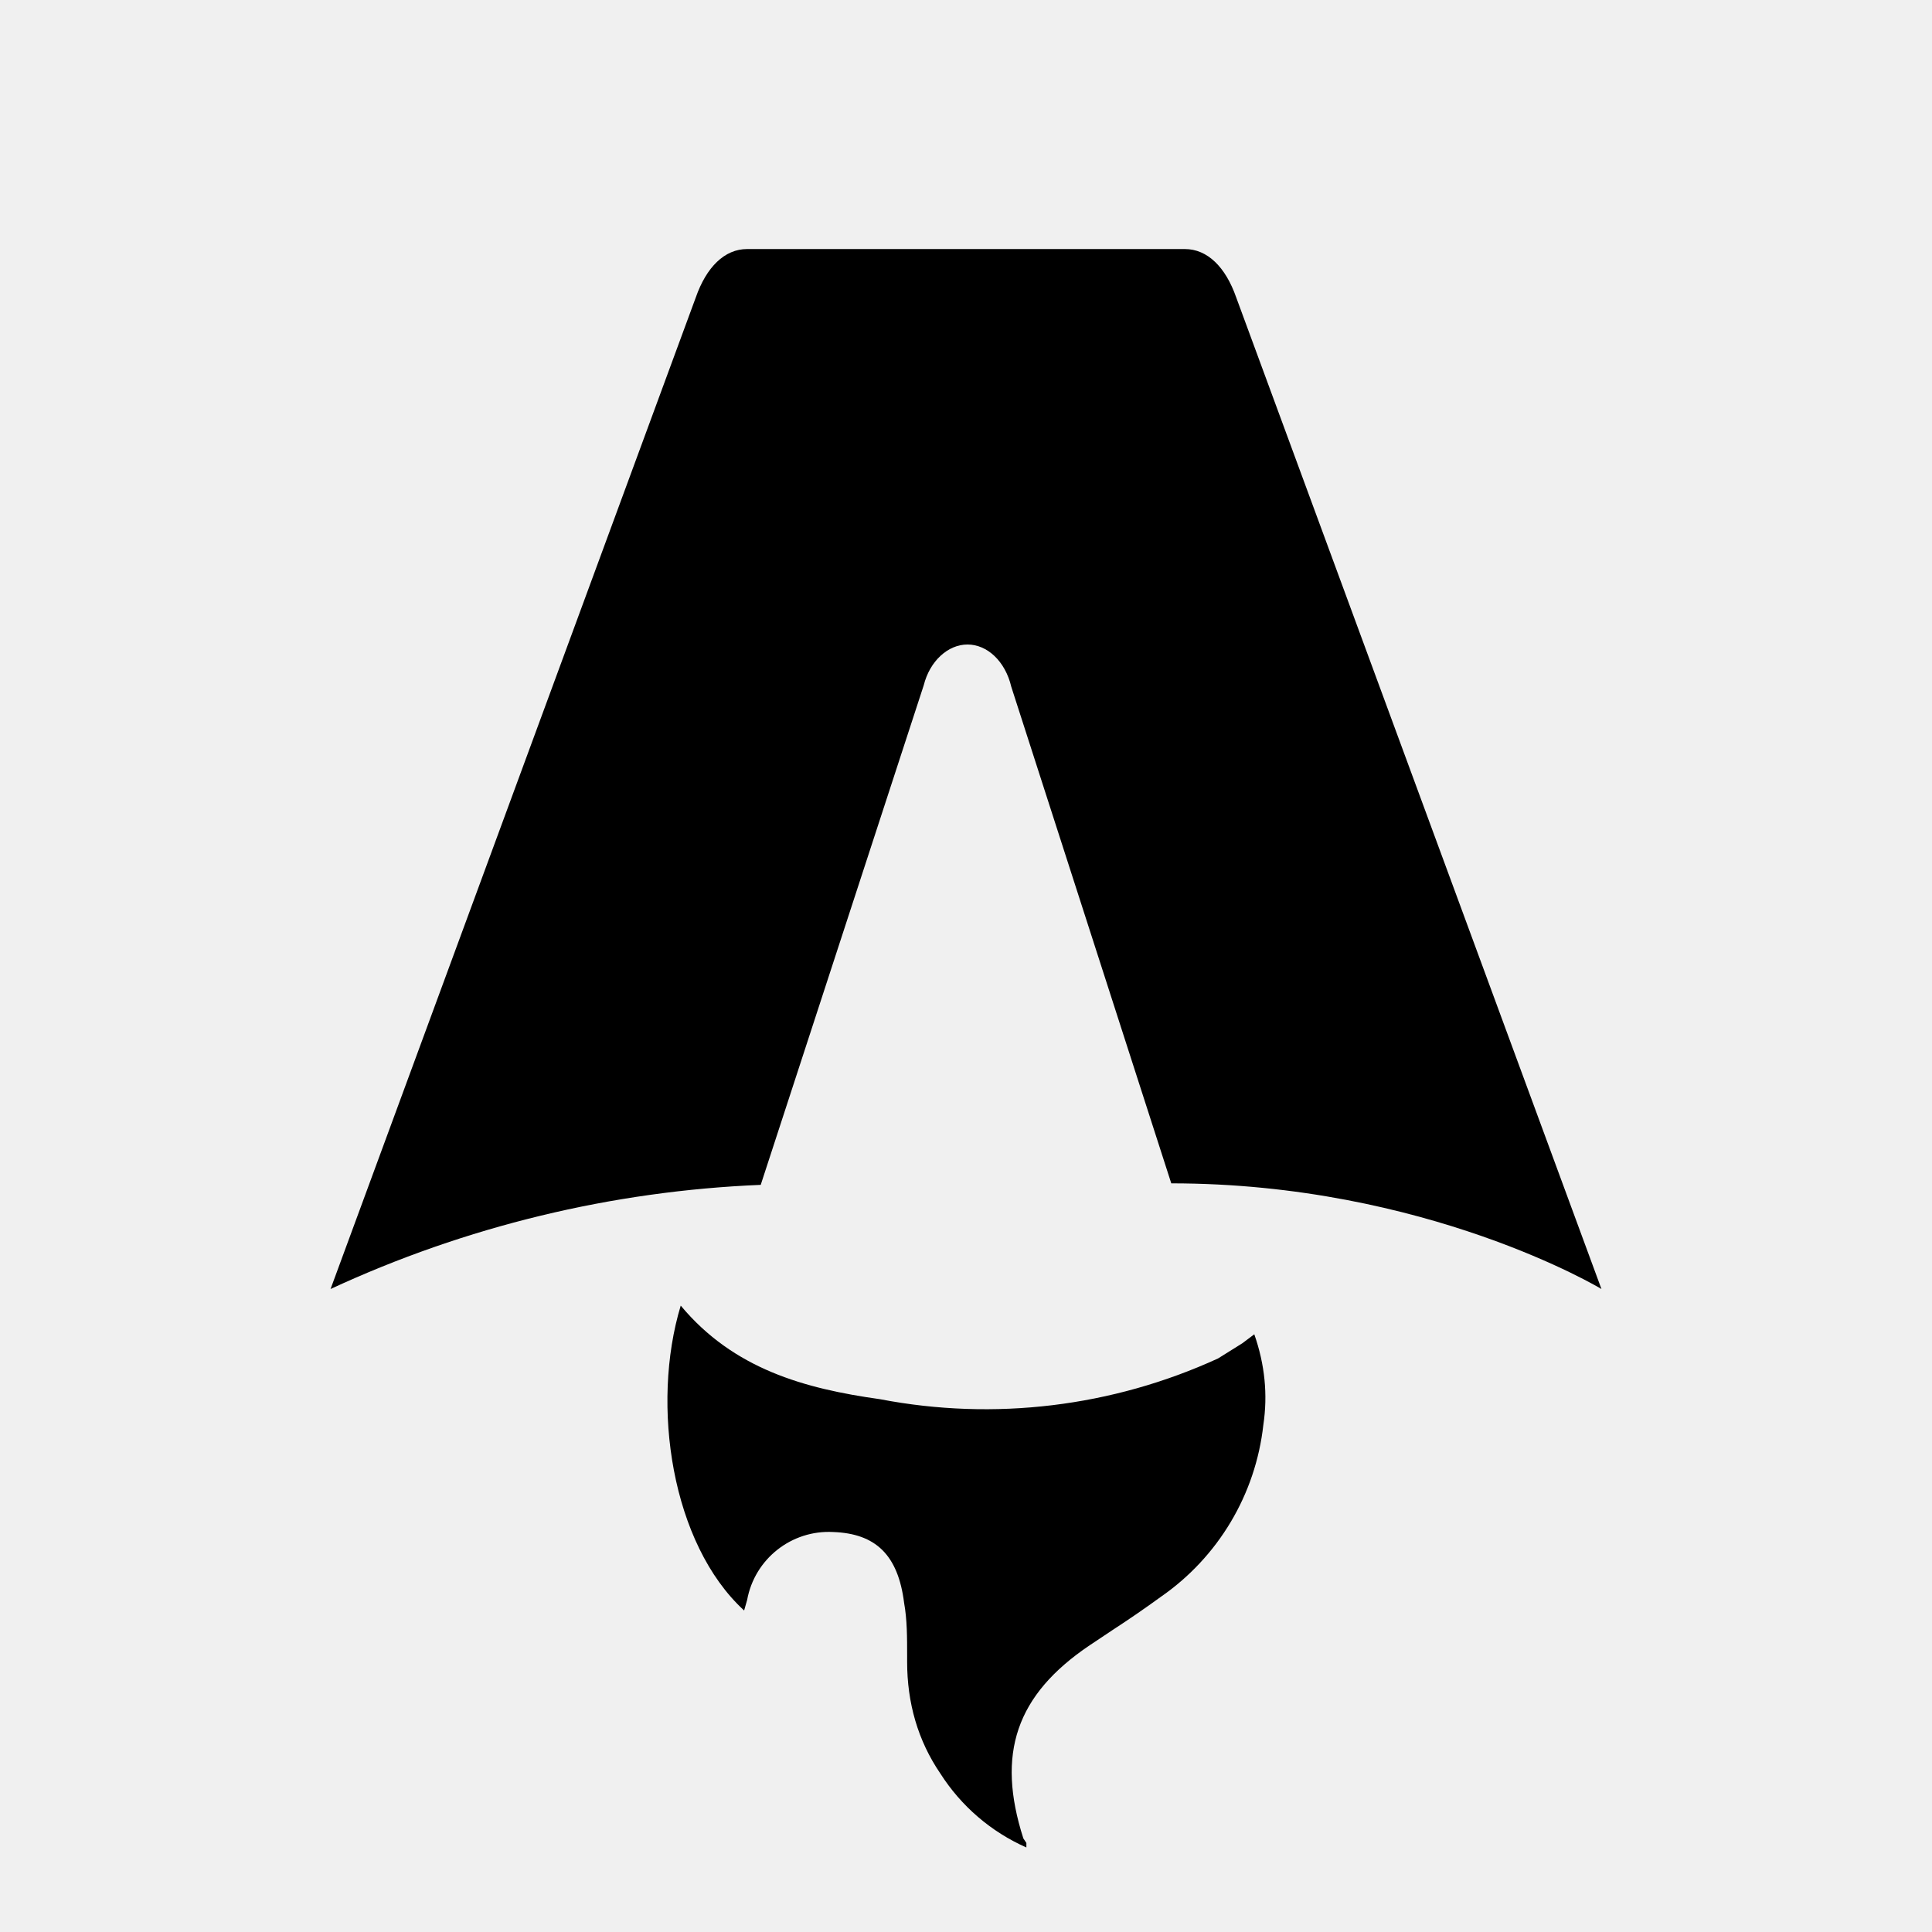
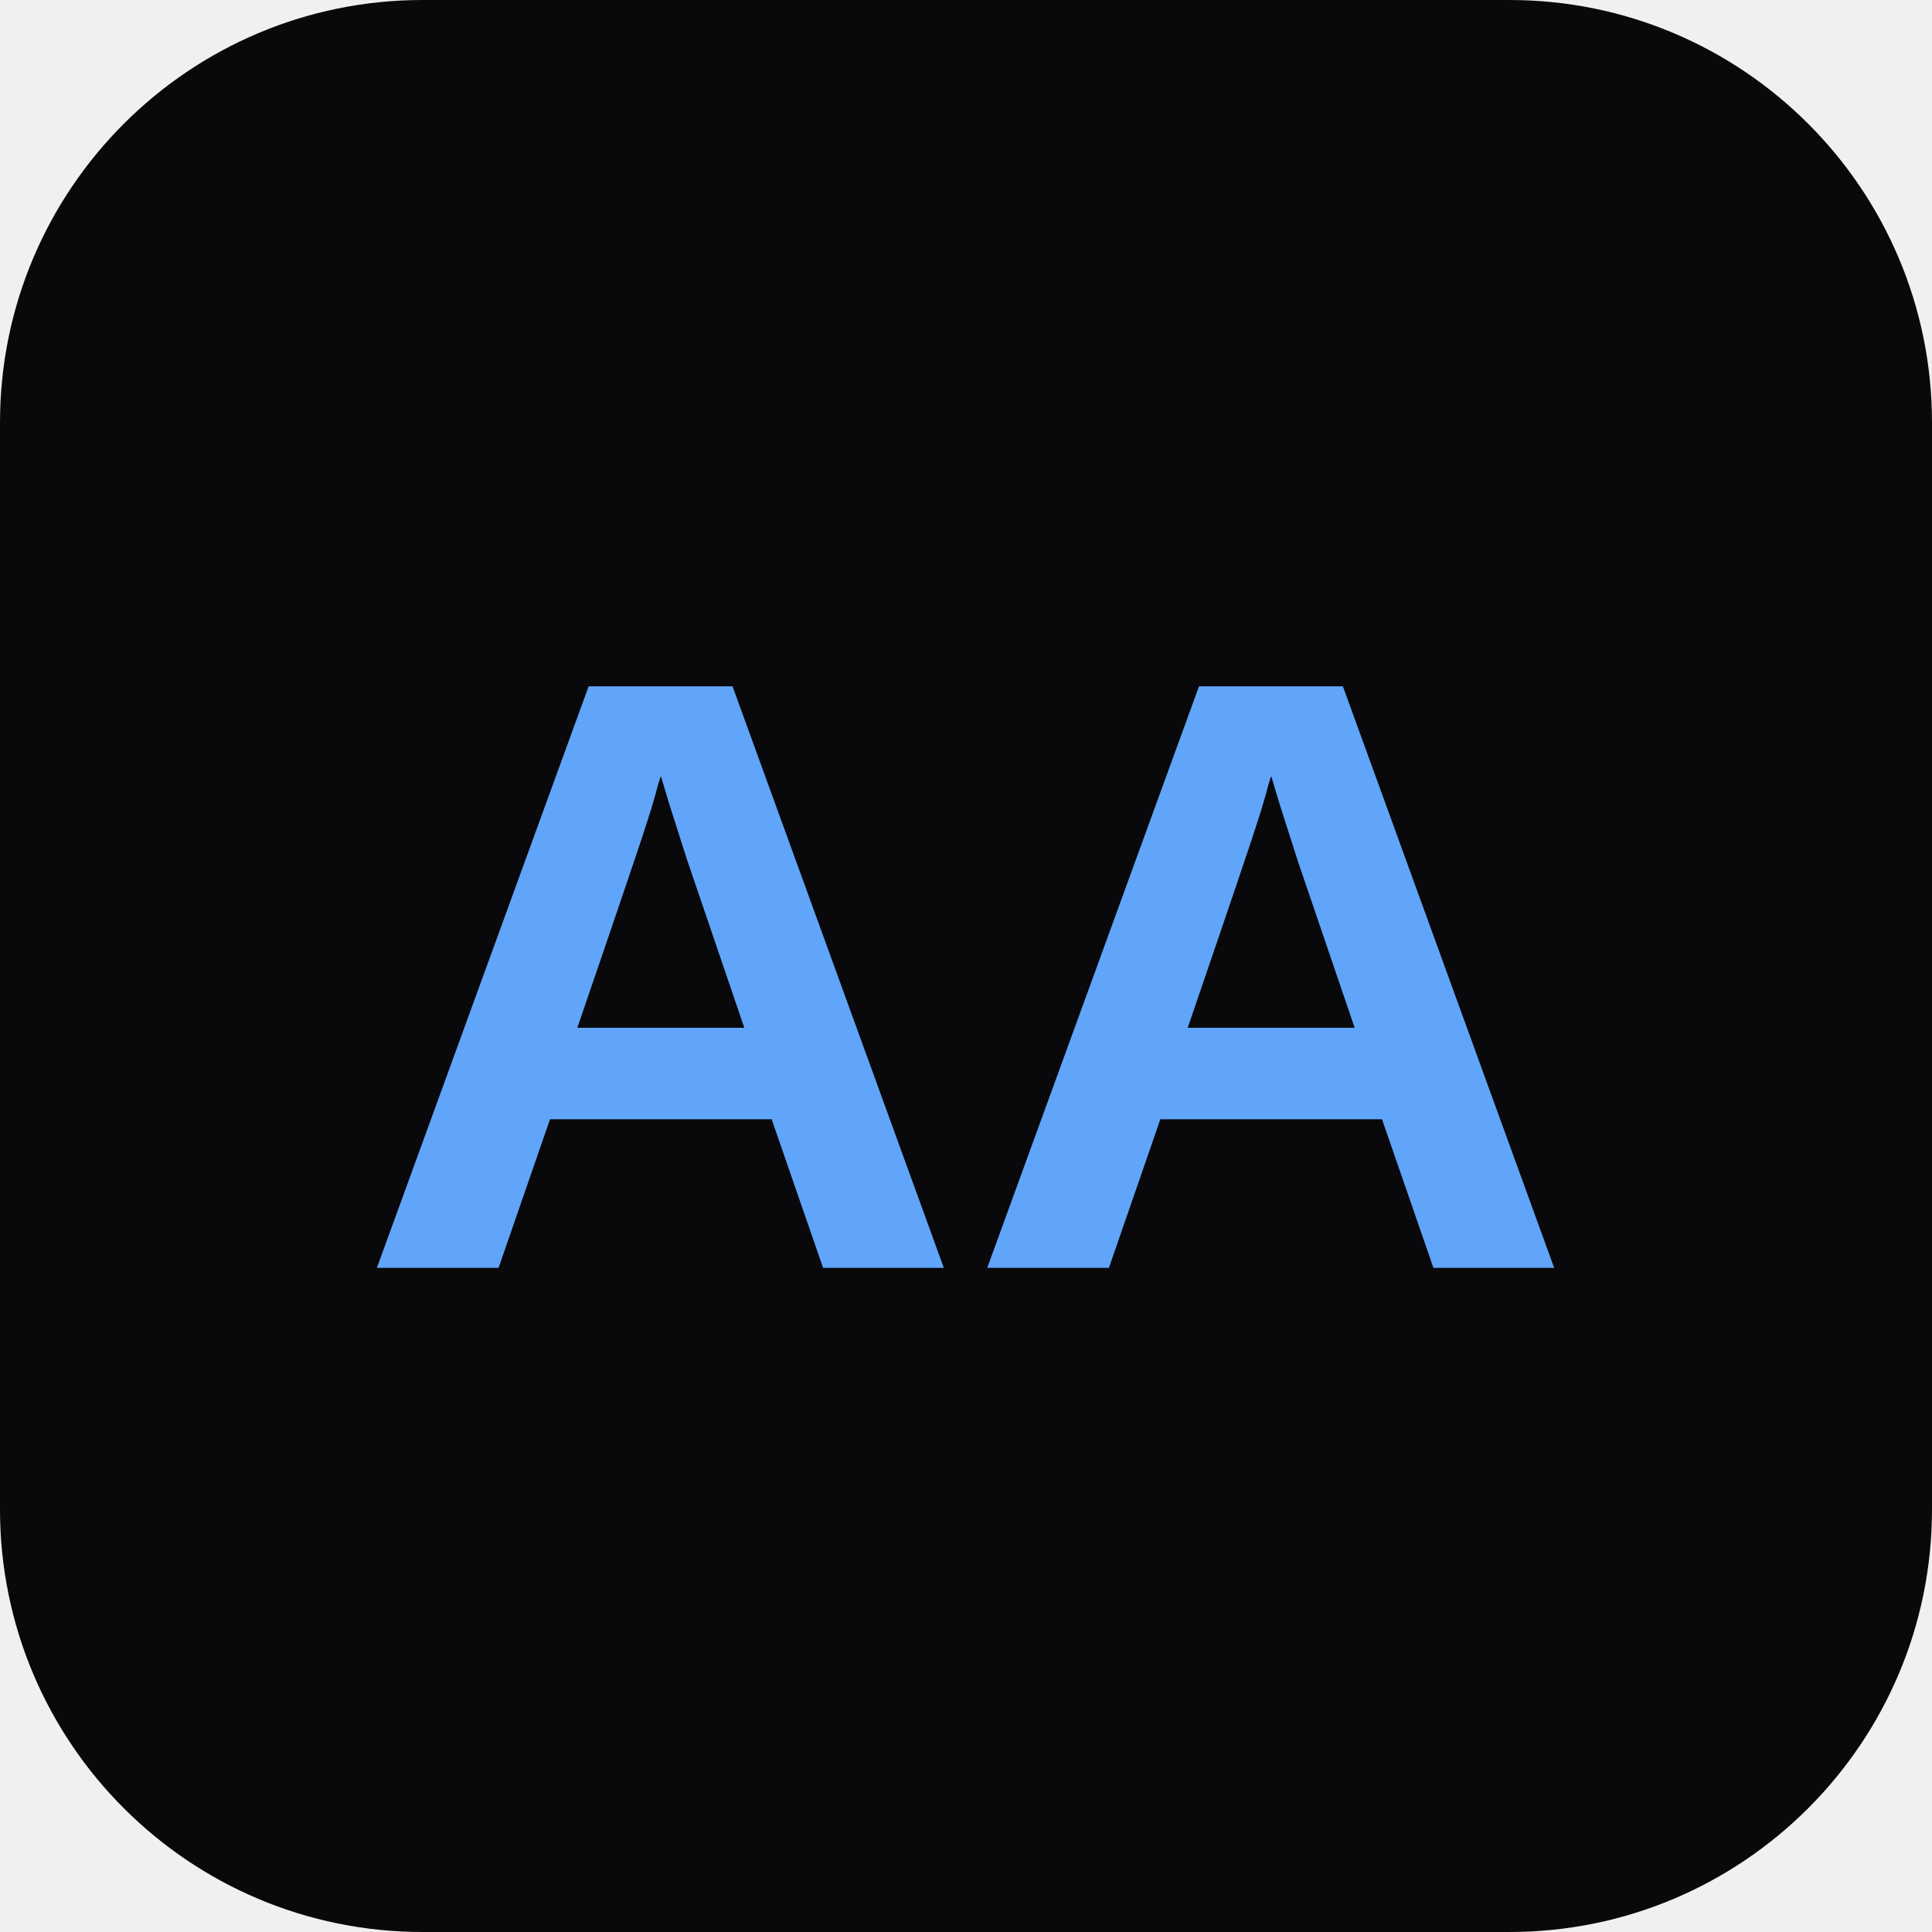
- <svg xmlns="http://www.w3.org/2000/svg" fill="none" viewBox="0 0 128 128">
-   <path d="M50.4 78.5a75.1 75.1 0 0 0-28.5 6.9l24.2-65.7c.7-2 1.9-3.2 3.4-3.2h29c1.5 0 2.7 1.2 3.4 3.2l24.2 65.7s-11.6-7-28.5-7L67 45.5c-.4-1.7-1.6-2.8-2.9-2.8-1.3 0-2.5 1.1-2.9 2.7L50.4 78.5Zm-1.1 28.2Zm-4.2-20.2c-2 6.6-.6 15.8 4.2 20.2a17.5 17.5 0 0 1 .2-.7 5.5 5.5 0 0 1 5.7-4.5c2.8.1 4.3 1.5 4.7 4.7.2 1.1.2 2.3.2 3.5v.4c0 2.7.7 5.2 2.2 7.4a13 13 0 0 0 5.7 4.9v-.3l-.2-.3c-1.8-5.6-.5-9.5 4.4-12.8l1.5-1a73 73 0 0 0 3.2-2.2 16 16 0 0 0 6.8-11.4c.3-2 .1-4-.6-6l-.8.6-1.6 1a37 37 0 0 1-22.4 2.7c-5-.7-9.7-2-13.2-6.2Z" />
-   <style>
-         path { fill: #000; }
-         @media (prefers-color-scheme: dark) {
-             path { fill: #FFF; }
-         }
-     </style>
+ <svg xmlns="http://www.w3.org/2000/svg" viewBox="0 0 64 64">
+   <rect width="64" height="64" rx="14" fill="#09090b" />
+   <text x="32" y="42" text-anchor="middle" font-family="Segoe UI, Arial, sans-serif" font-size="28" font-weight="700" fill="#60a5fa">AA</text>
</svg>
